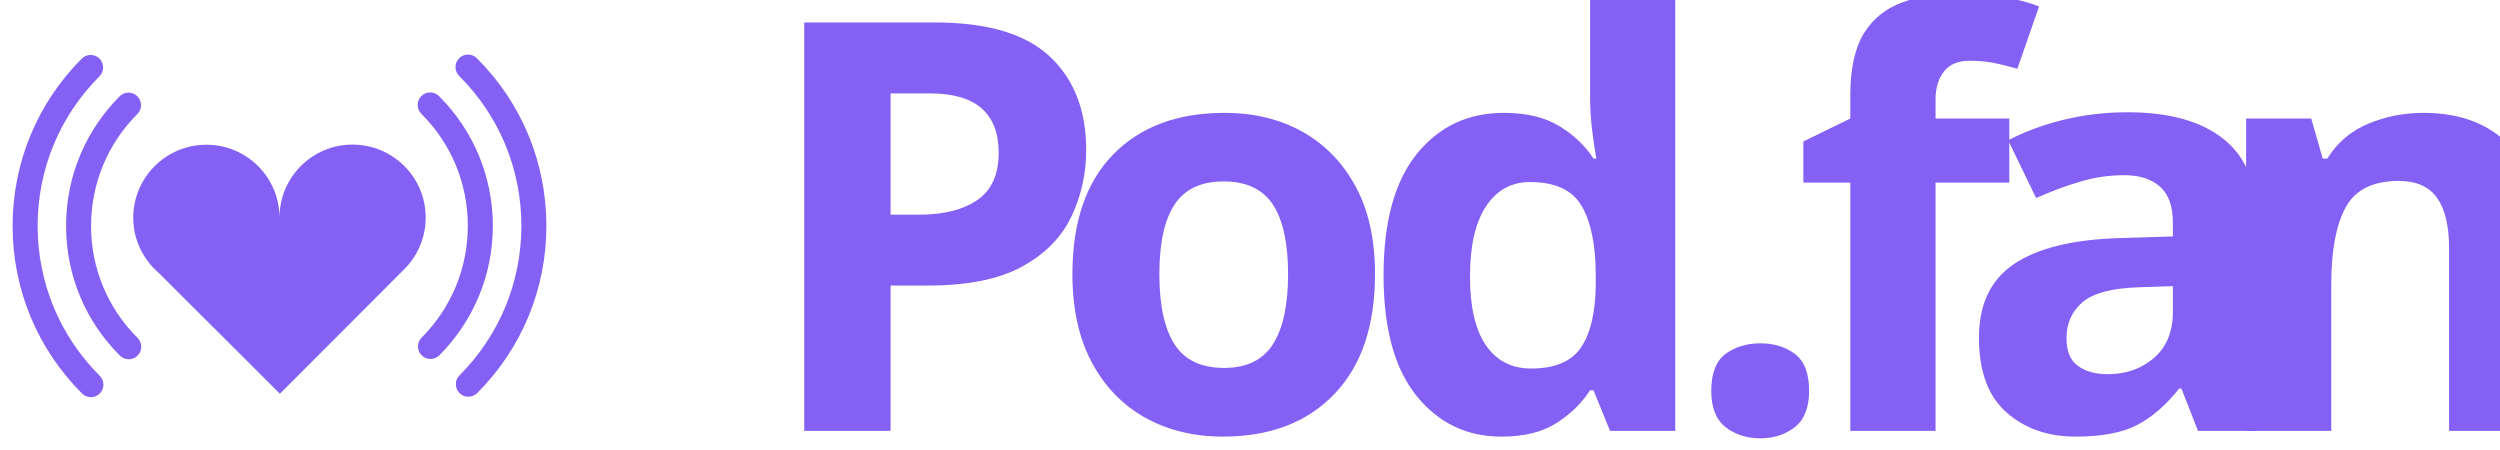
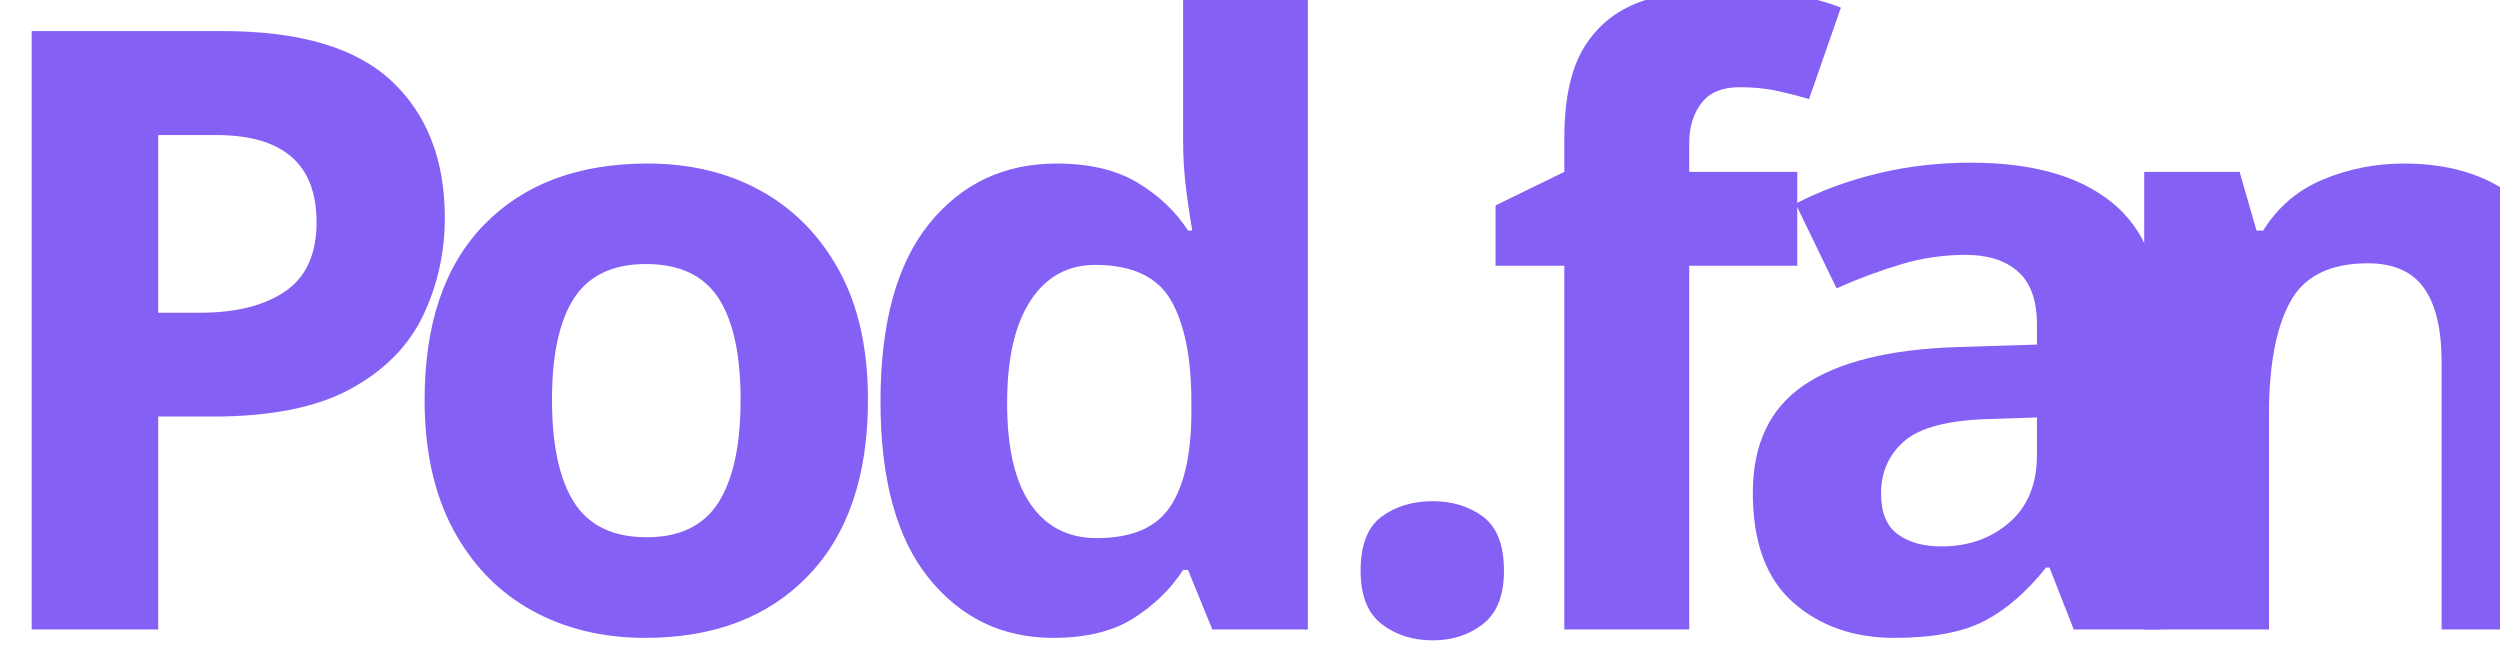
- <svg xmlns="http://www.w3.org/2000/svg" width="100%" height="100%" viewBox="0 0 189 34" version="1.1" xml:space="preserve" style="fill-rule:evenodd;clip-rule:evenodd;stroke-linejoin:round;stroke-miterlimit:1.414;">
-   <g id="Artboard1" transform="matrix(0.989598,0,0,0.915612,-163.952,-440.221)">
+ <svg xmlns="http://www.w3.org/2000/svg" width="100%" height="100%" viewBox="0 0 129 34" version="1.1" xml:space="preserve" style="fill-rule:evenodd;clip-rule:evenodd;stroke-linejoin:round;stroke-miterlimit:1.414;">
+   <g id="Artboard1" transform="matrix(0.674216,0,0,0.915612,-111.701,-440.221)">
    <rect x="165.676" y="480.794" width="190.778" height="37.134" style="fill:none;" />
-     <g transform="matrix(0.413502,0,0,0.446915,33.6567,440.966)">
+     <g transform="matrix(0.606929,0,0,0.446915,-115.851,440.864)">
      <text x="458.336px" y="168.718px" style="font-family:'KabelLTPro-Black', 'Kabel LT Pro', sans-serif;font-weight:900;font-size:105.666px;fill:rgb(132,96,244);">P<tspan x="512.649px " y="168.718px ">o</tspan>
      </text>
      <text x="570.132px" y="168.718px" style="font-family:'KabelLTPro-Black', 'Kabel LT Pro', sans-serif;font-weight:900;font-size:105.666px;fill:rgb(132,96,244);">d</text>
      <text x="629.41px" y="168.718px" style="font-family:'KabelLTPro-Black', 'Kabel LT Pro', sans-serif;font-weight:900;font-size:105.666px;fill:rgb(132,96,244);">.</text>
      <text x="650.332px" y="168.718px" style="font-family:'KabelLTPro-Black', 'Kabel LT Pro', sans-serif;font-weight:900;font-size:105.666px;fill:rgb(132,96,244);">f</text>
      <text x="680.447px" y="168.718px" style="font-family:'KabelLTPro-Black', 'Kabel LT Pro', sans-serif;font-weight:900;font-size:105.666px;fill:rgb(132,96,244);">a</text>
      <text x="725.99px" y="168.718px" style="font-family:'KabelLTPro-Black', 'Kabel LT Pro', sans-serif;font-weight:900;font-size:105.666px;fill:rgb(132,96,244);">n</text>
    </g>
-     <g transform="matrix(0.698942,0,0,0.755419,429.026,337.817)">
-       <path d="M-366.846,232.677C-367.194,232.677 -367.544,232.546 -367.815,232.284C-372.703,227.399 -375.4,220.902 -375.407,213.989C-375.411,207.066 -372.725,200.566 -367.845,195.673C-367.312,195.142 -366.444,195.142 -365.913,195.673C-365.38,196.21 -365.38,197.074 -365.913,197.611C-370.275,201.978 -372.679,207.793 -372.671,213.983C-372.664,220.163 -370.256,225.981 -365.883,230.343C-365.349,230.876 -365.345,231.746 -365.883,232.282C-366.149,232.546 -366.497,232.677 -366.846,232.677ZM-325.598,232.631C-325.945,232.631 -326.293,232.496 -326.557,232.236C-327.095,231.698 -327.095,230.833 -326.566,230.306C-322.197,225.92 -319.793,220.106 -319.797,213.924C-319.808,207.743 -322.221,201.925 -326.601,197.567C-327.132,197.034 -327.132,196.164 -326.601,195.633C-326.07,195.1 -325.202,195.098 -324.667,195.629C-319.769,200.511 -317.076,207.004 -317.065,213.924C-317.059,220.834 -319.743,227.34 -324.627,232.236C-324.894,232.496 -325.241,232.631 -325.598,232.631ZM-330.257,213.049C-330.261,208.64 -333.841,205.069 -338.266,205.074C-342.672,205.078 -346.239,208.656 -346.235,213.064C-346.239,208.656 -349.814,205.085 -354.234,205.089C-358.657,205.093 -362.226,208.671 -362.219,213.081C-362.219,215.518 -361.109,217.658 -359.411,219.118L-346.191,232.305L-332.774,218.866C-331.229,217.411 -330.257,215.35 -330.257,213.049ZM-362.71,228.537C-363.058,228.537 -363.407,228.403 -363.676,228.139C-367.468,224.36 -369.559,219.332 -369.562,213.979C-369.57,208.631 -367.488,203.596 -363.707,199.796C-363.178,199.258 -362.31,199.258 -361.775,199.789C-361.237,200.329 -361.235,201.194 -361.77,201.728C-365.038,205.008 -366.836,209.359 -366.83,213.979C-366.83,218.599 -365.018,222.942 -361.749,226.203C-361.211,226.74 -361.209,227.606 -361.744,228.137C-362.009,228.403 -362.356,228.537 -362.71,228.537ZM-329.734,228.504C-330.081,228.504 -330.433,228.372 -330.7,228.099C-331.235,227.573 -331.235,226.703 -330.704,226.174C-327.441,222.9 -325.647,218.551 -325.654,213.935C-325.656,209.315 -327.461,204.975 -330.735,201.703C-331.268,201.172 -331.268,200.307 -330.735,199.771C-330.202,199.24 -329.33,199.24 -328.801,199.771C-325.013,203.556 -322.928,208.587 -322.915,213.935C-322.915,219.281 -324.994,224.316 -328.766,228.104C-329.026,228.368 -329.384,228.504 -329.734,228.504Z" style="fill:rgb(132,96,244);fill-rule:nonzero;" />
-     </g>
  </g>
</svg>
